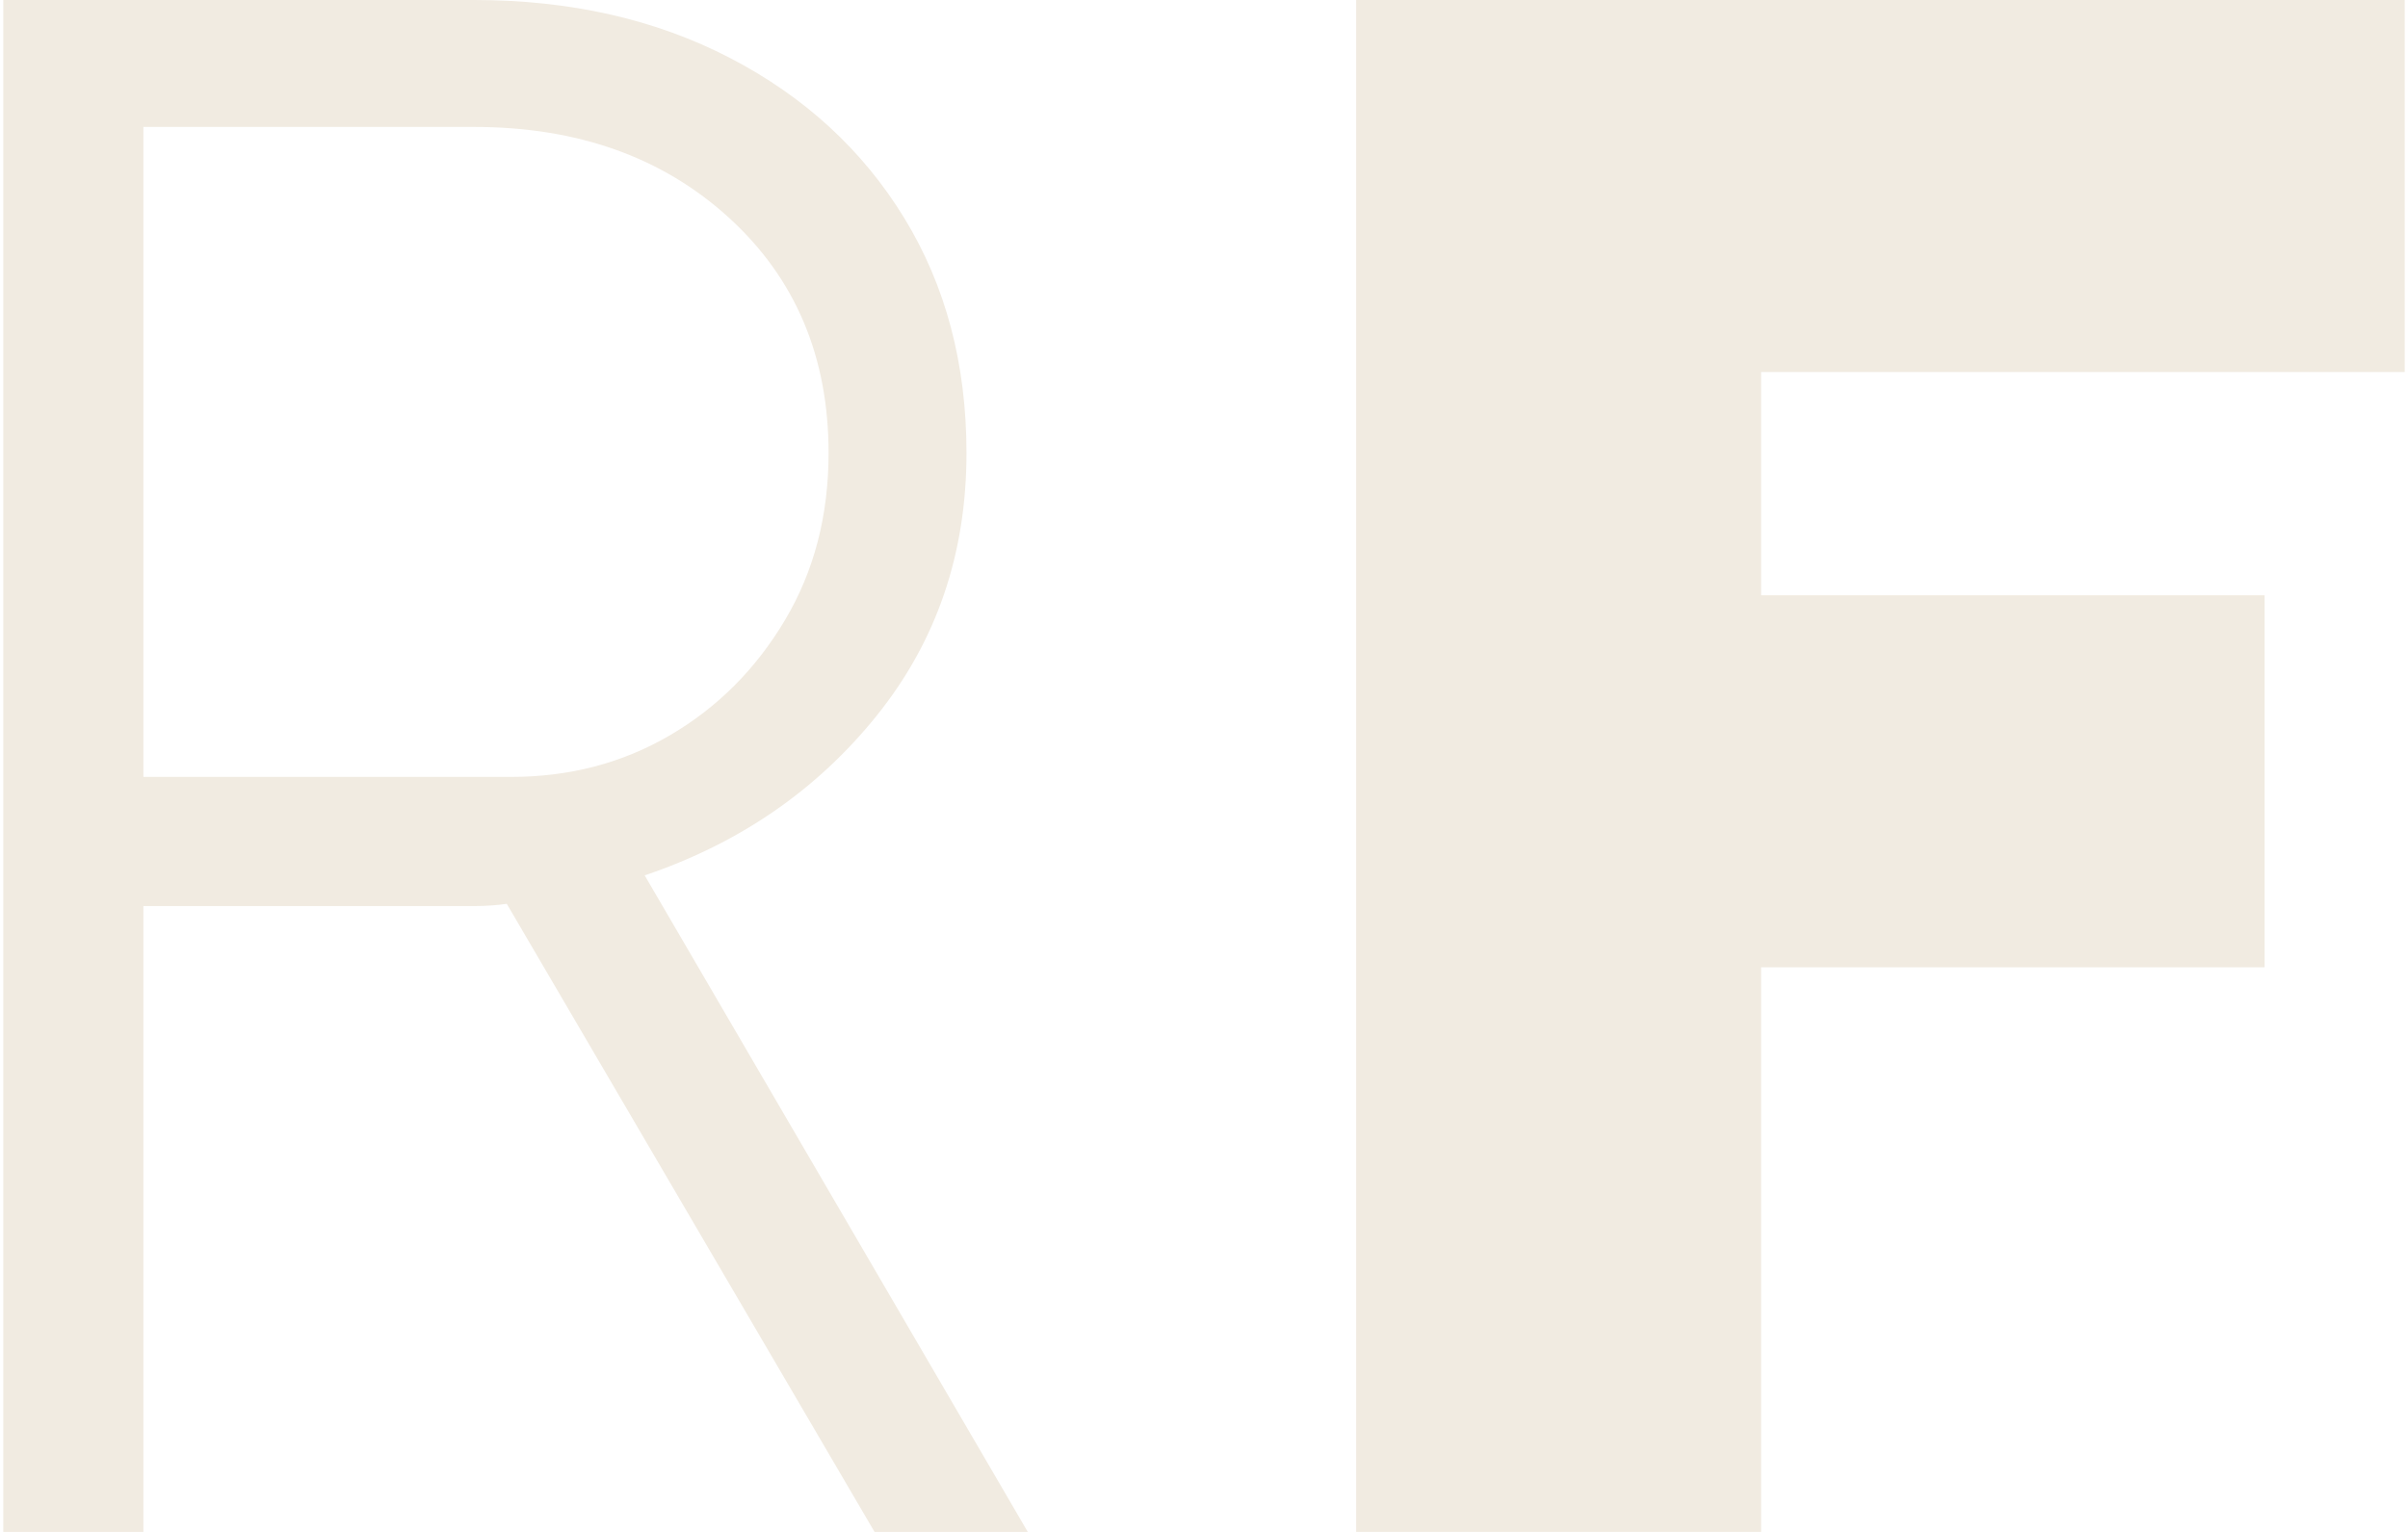
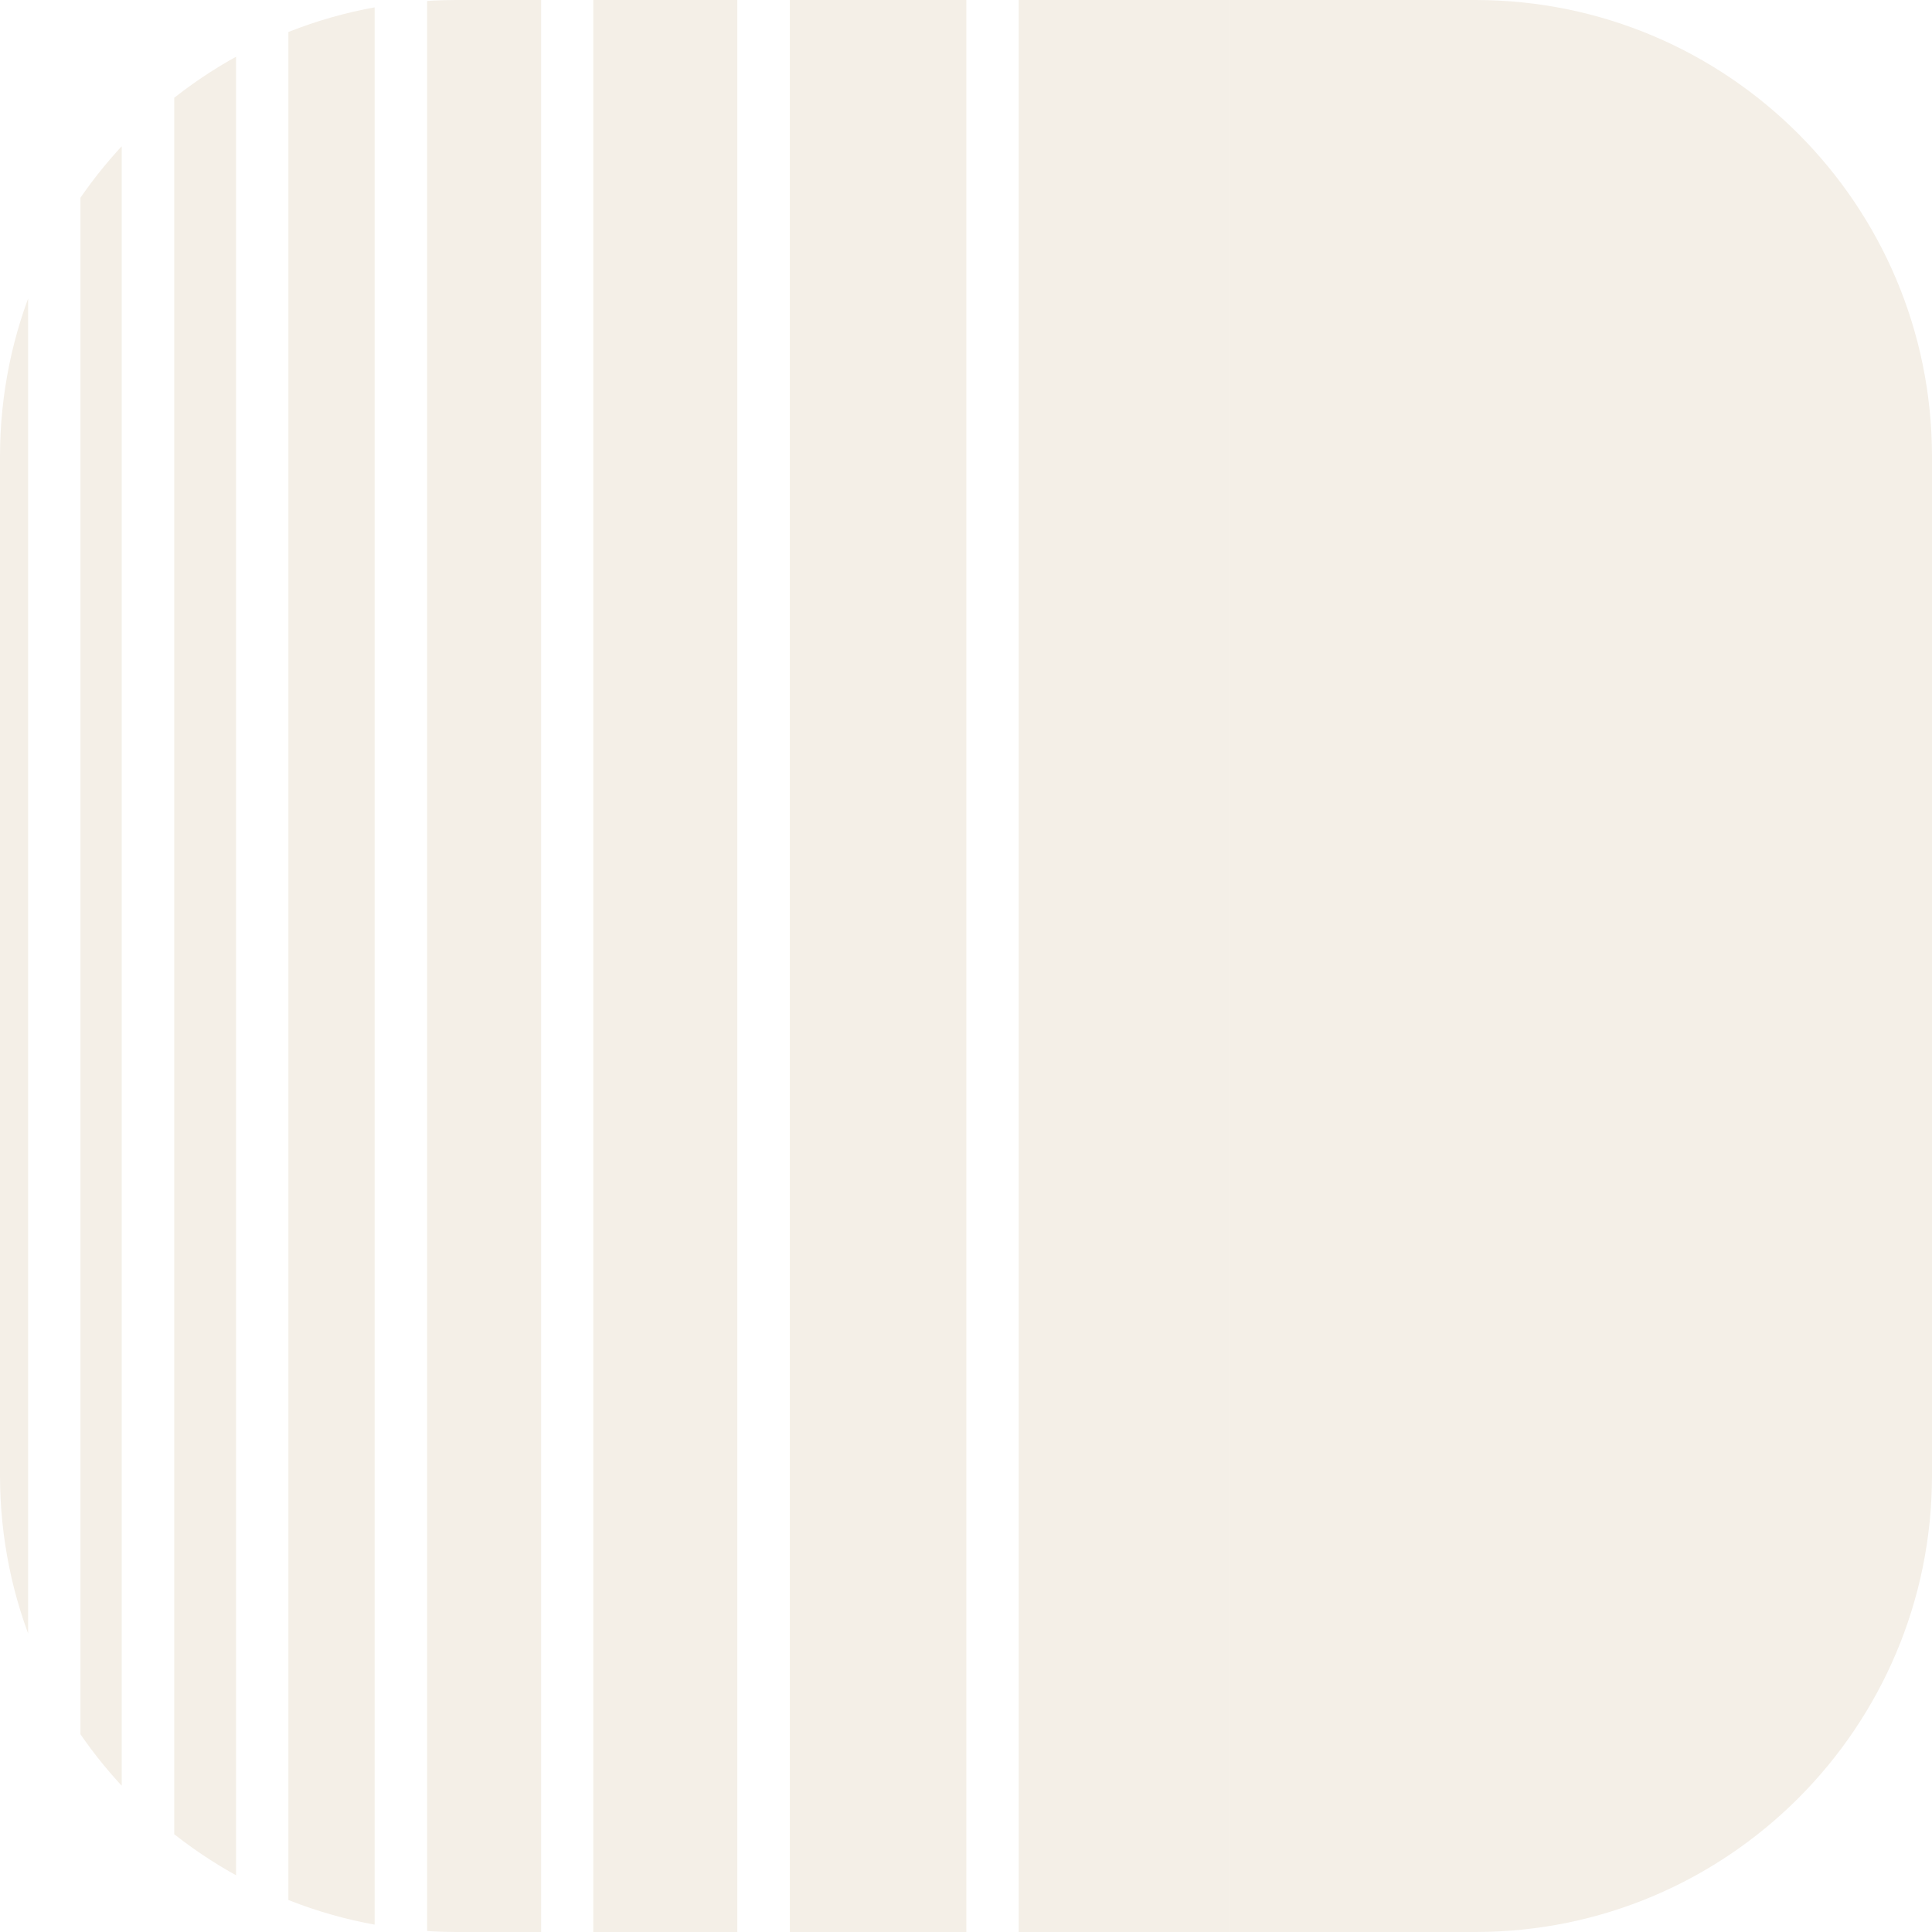
- <svg xmlns="http://www.w3.org/2000/svg" viewBox="100 -700 1097 700" width="110" height="70">
-   <g fill="#f1ebe1">
-     <path d="M100 0V-700H315Q381 -700 432.0 -673.5Q483 -647 511.5 -600.5Q540 -554 540 -493Q540 -424 499.0 -373.0Q458 -322 393 -300L568 0H498L330 -287Q323 -286 316.0 -286.0Q309 -286 302 -286H164V0ZM164 -345H332Q372 -345 404.5 -364.0Q437 -383 457.0 -416.5Q477 -450 477 -493Q477 -559 431.5 -600.5Q386 -642 315 -642H164Z" />
-     <path d="M718 0V-700H1197V-530H903V-428H1133V-258H903V0Z" />
+ <svg xmlns="http://www.w3.org/2000/svg" viewBox="0 0 110 110" width="110" height="110">
+   <clipPath id="q">
+     <rect width="110" height="110" rx="26" />
+   </clipPath>
+   <g clip-path="url(#q)" fill="#f4efe7">
+     <rect x="0.00" width="1.60" height="110" />
+     <rect x="4.58" width="2.35" height="110" />
+     <rect x="9.92" width="3.52" height="110" />
+     <rect x="16.42" width="4.91" height="110" />
+     <rect x="24.32" width="6.49" height="110" />
+     <rect x="33.78" width="8.20" height="110" />
+     <rect x="44.97" width="10.05" height="110" />
+     <rect x="58.00" width="12.00" height="110" />
+     <rect x="70" width="40" height="110" />
  </g>
</svg>
